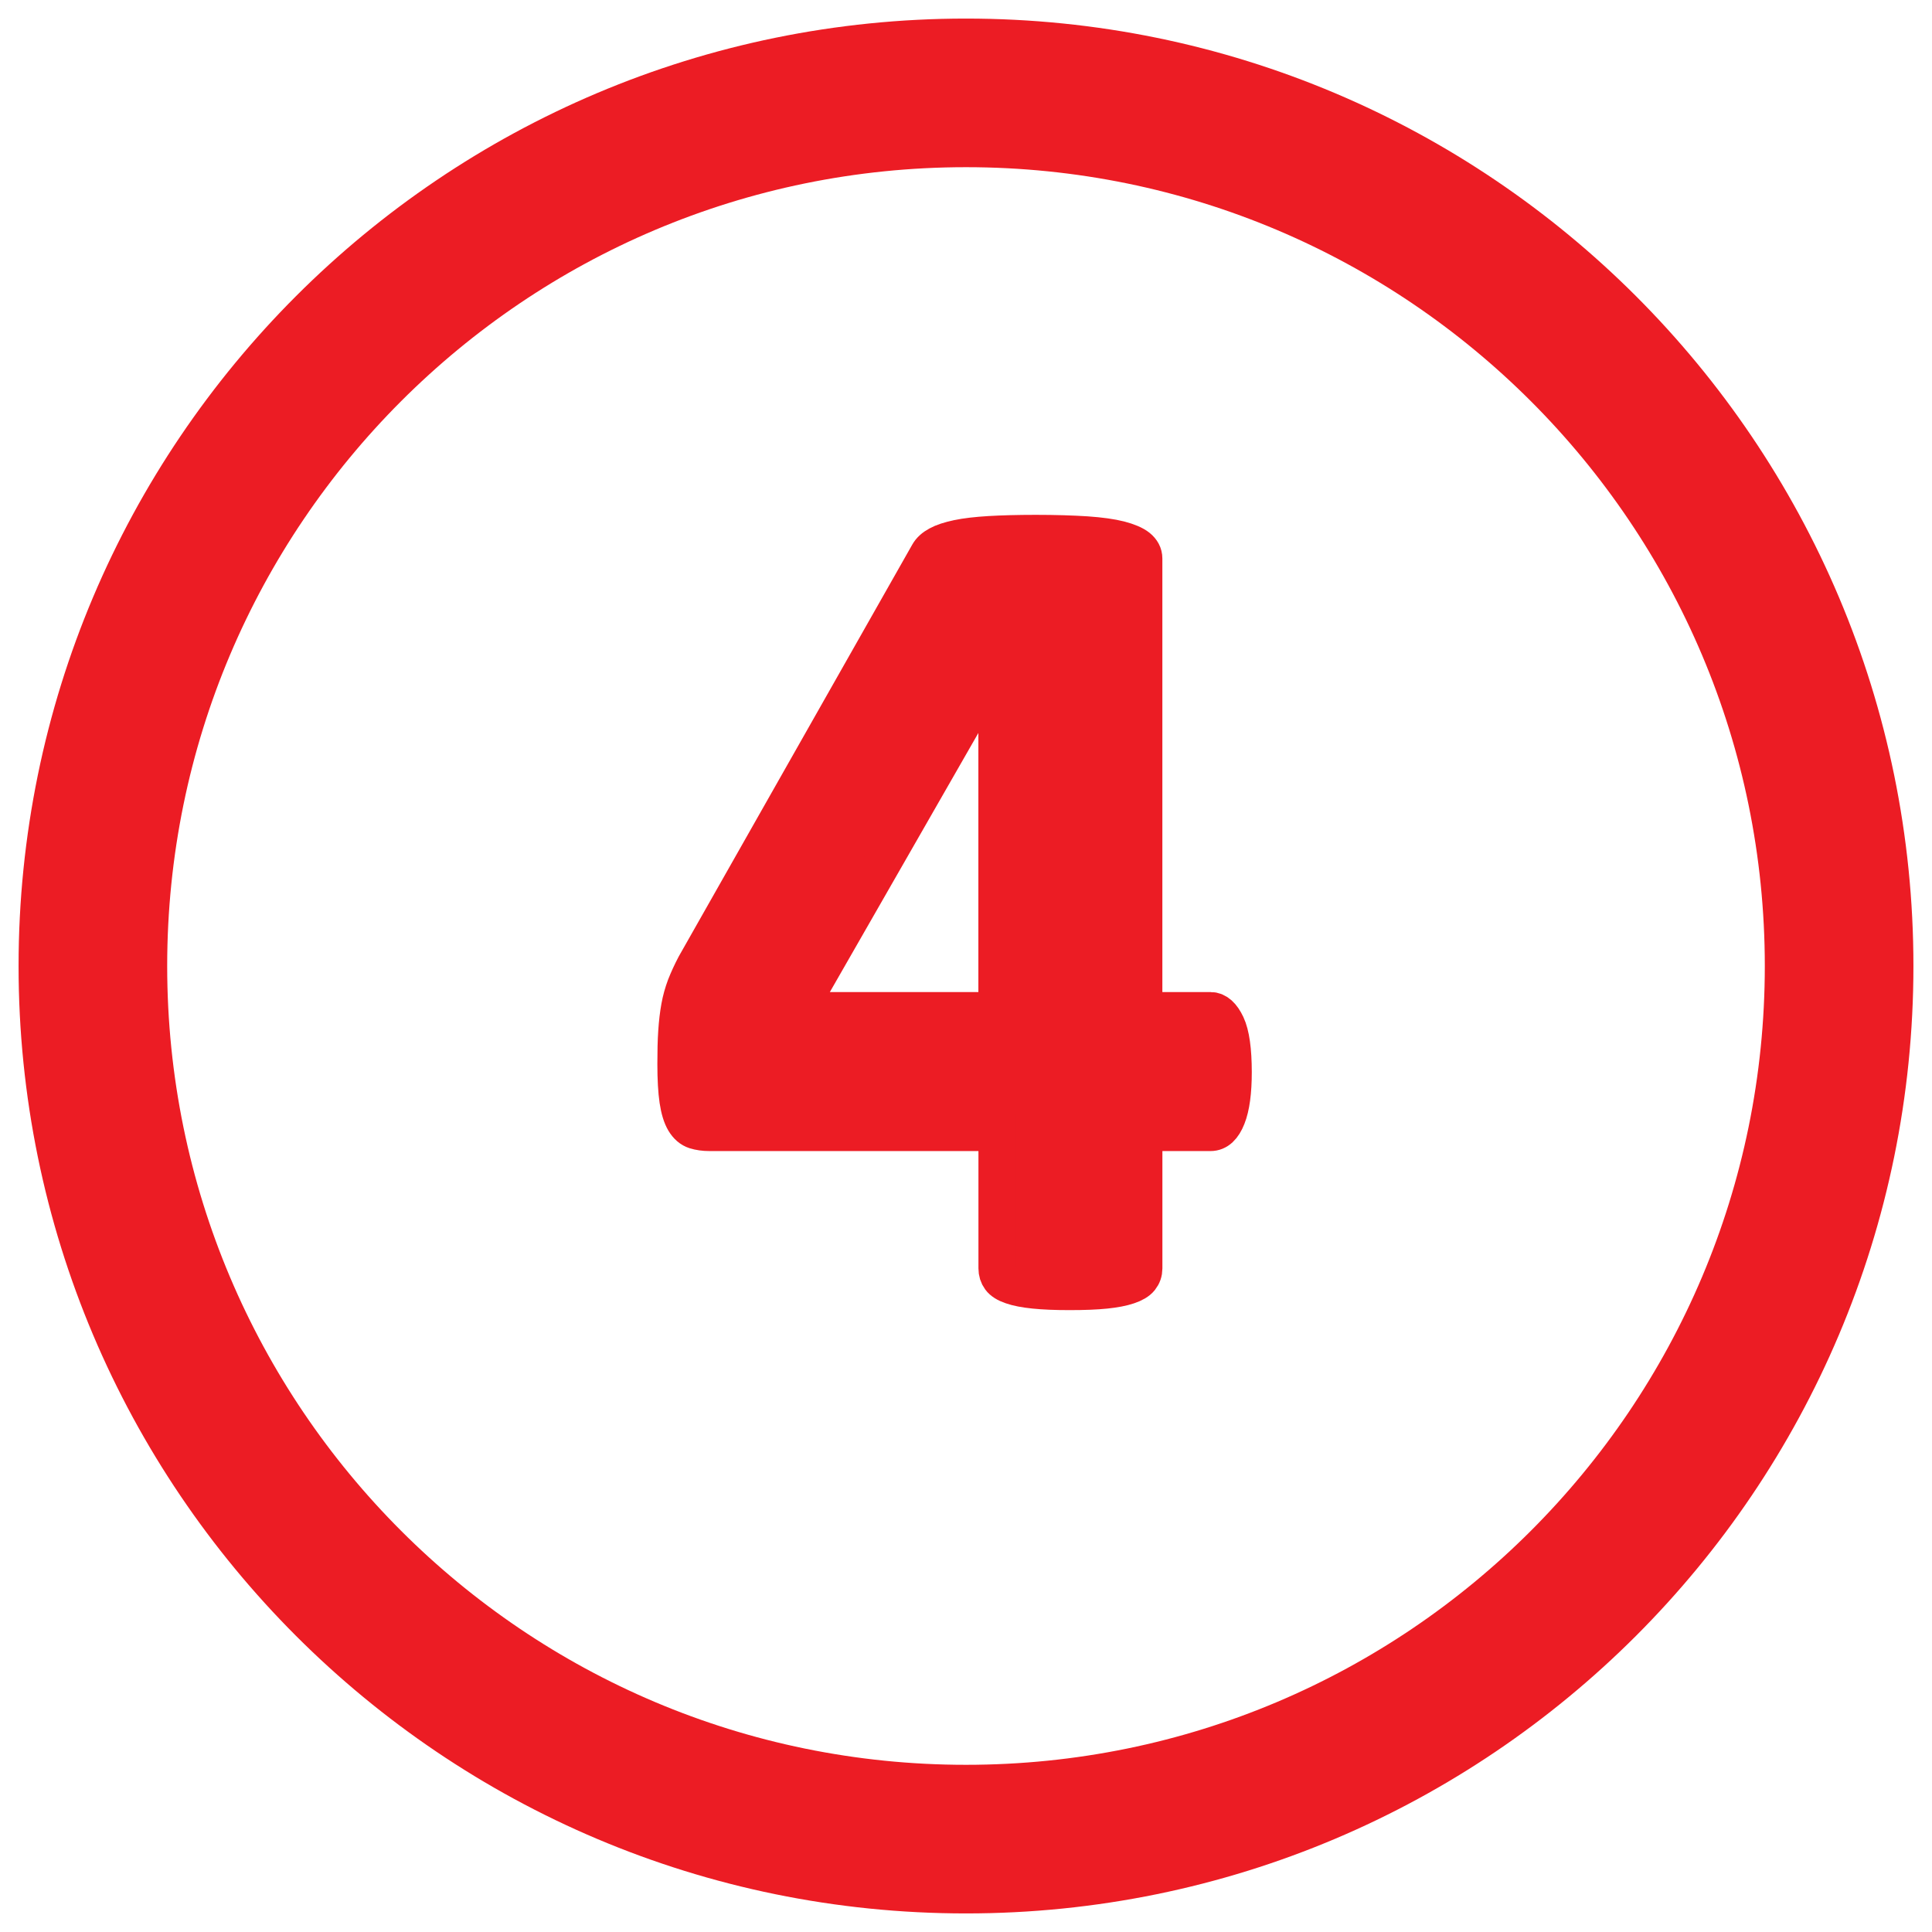
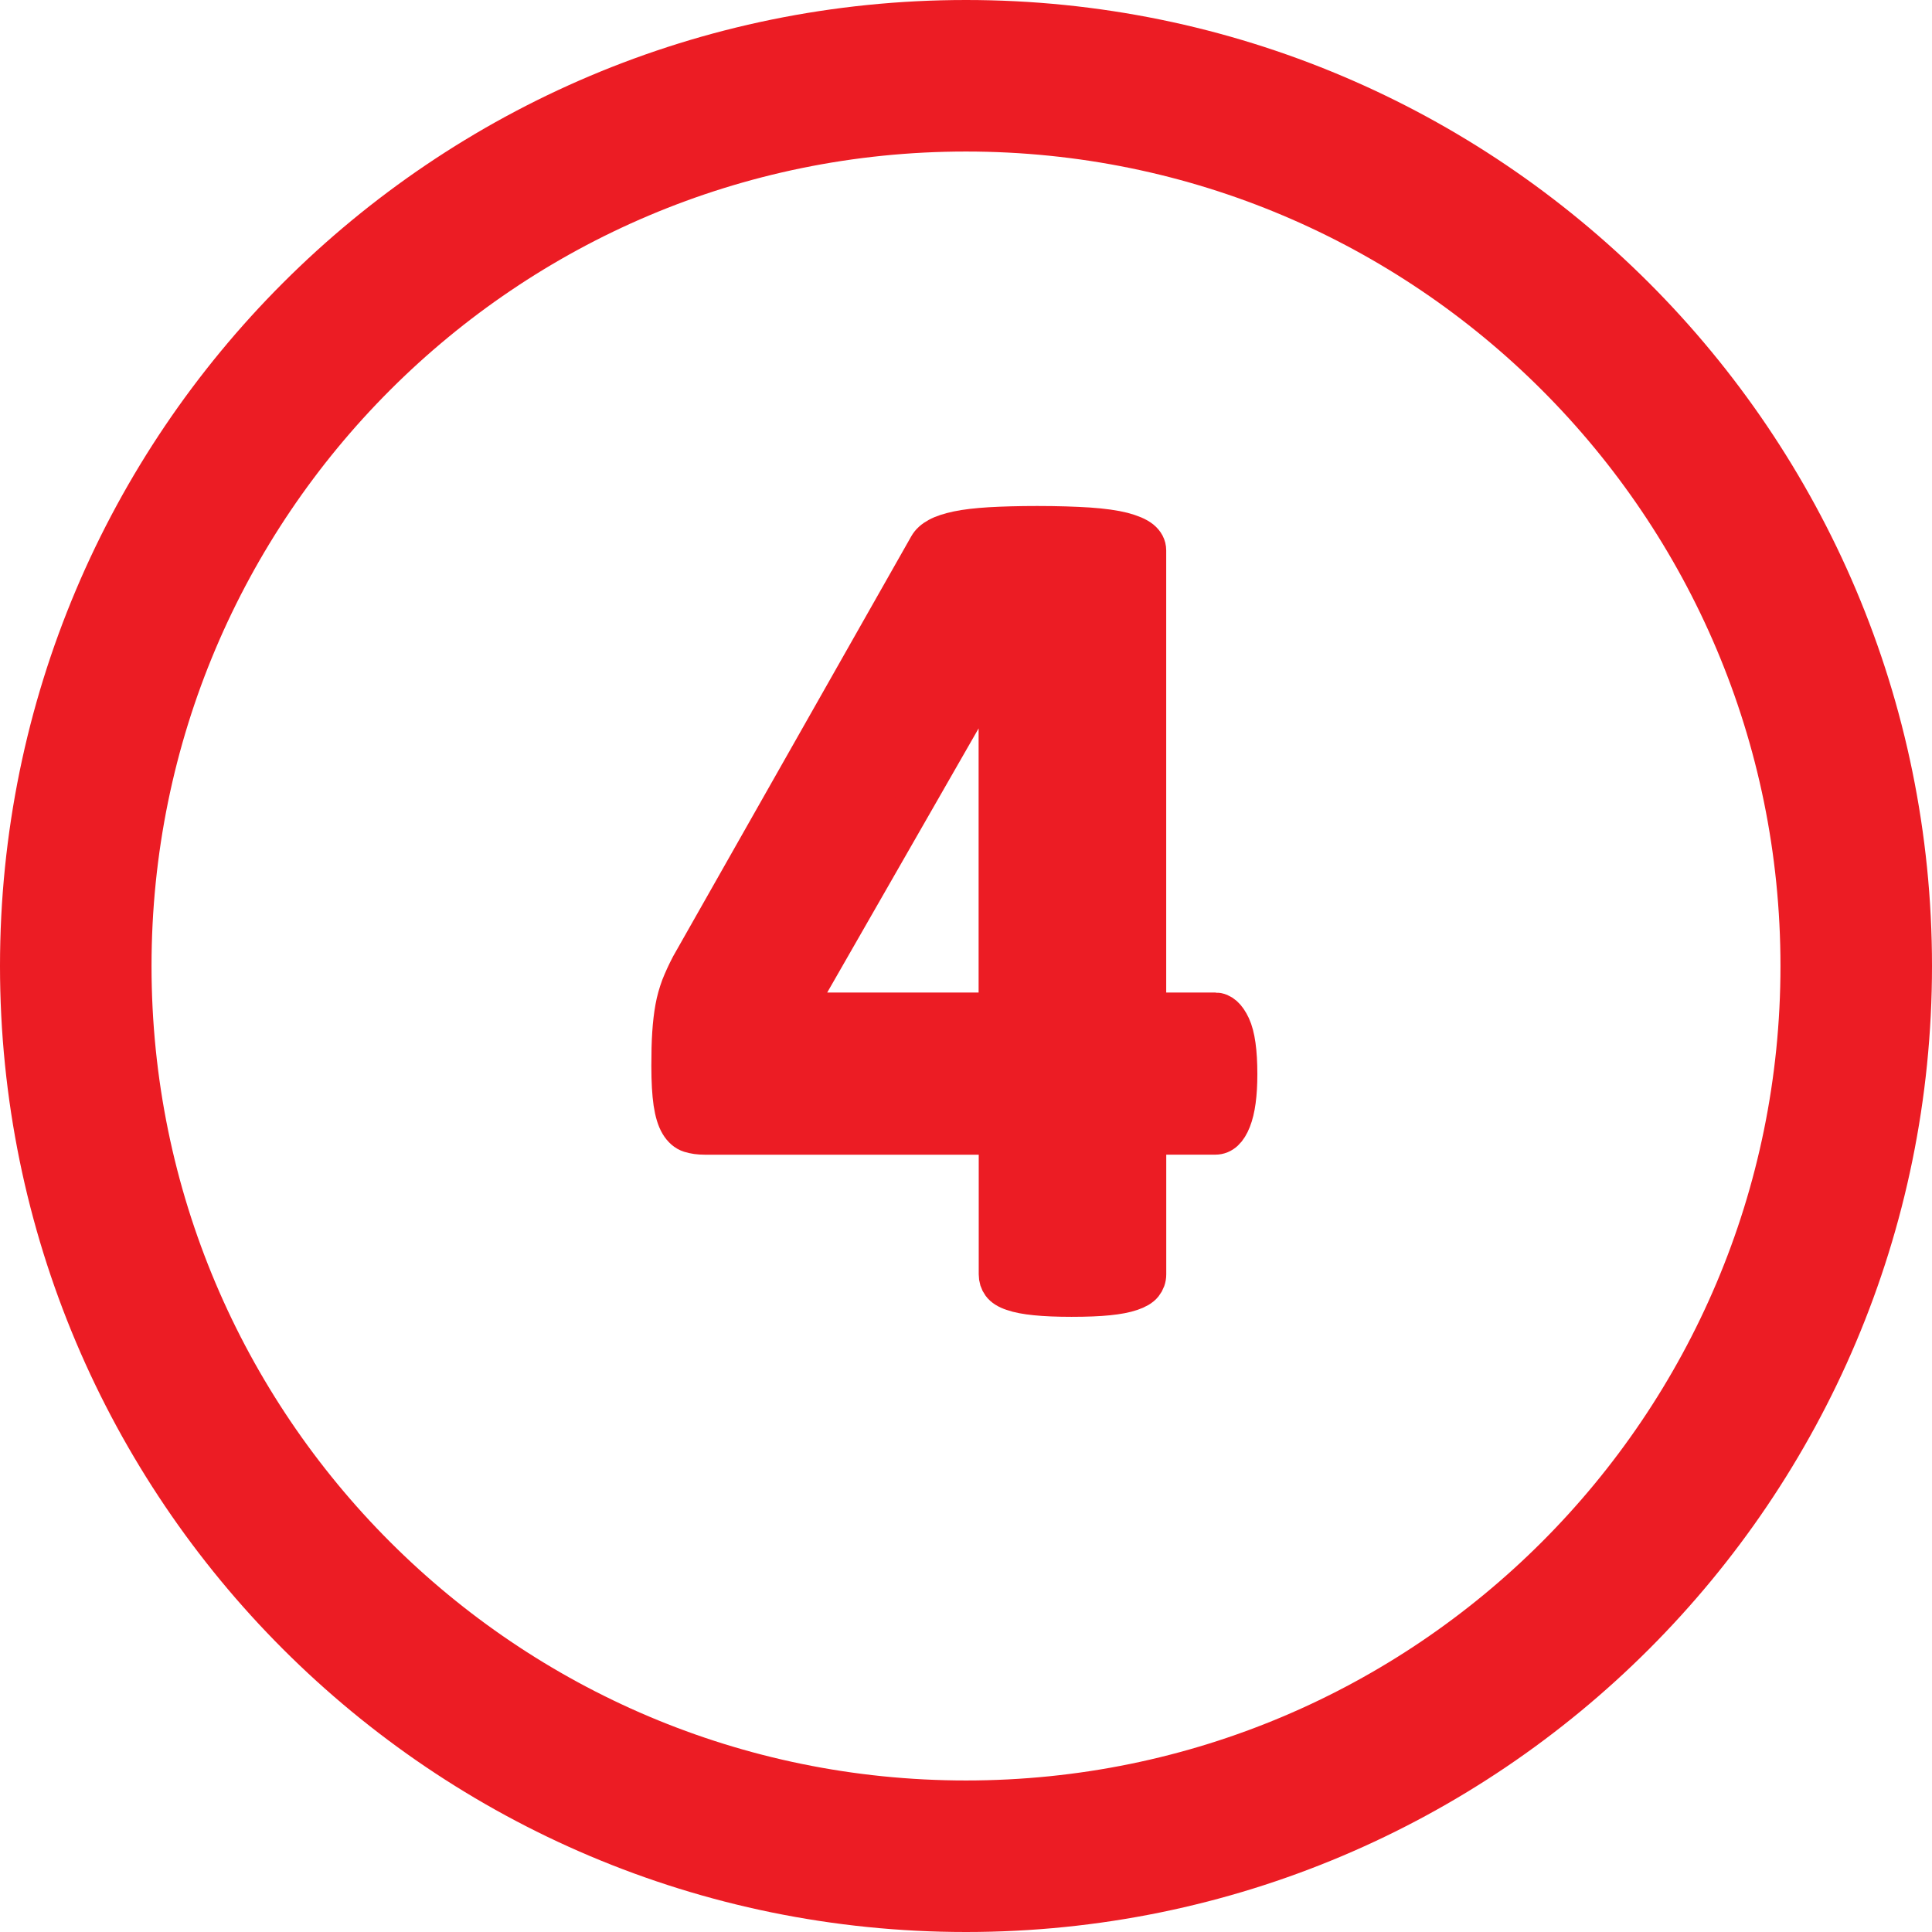
- <svg xmlns="http://www.w3.org/2000/svg" version="1.1" id="Layer_1" x="0px" y="0px" width="52px" height="52px" viewBox="0 0 52 52" enable-background="new 0 0 52 52" xml:space="preserve">
-   <path fill="#EC1C24" stroke="#EC1C24" stroke-miterlimit="10" d="M26.833,27.201h-5.36l5.329-9.297h0.031V27.201z M33.012,27.584  c-0.12-0.254-0.263-0.383-0.43-0.383h-1.797V15.029c0-0.113-0.053-0.213-0.156-0.297c-0.104-0.083-0.269-0.152-0.492-0.211  c-0.225-0.057-0.523-0.099-0.898-0.125c-0.375-0.024-0.828-0.039-1.359-0.039c-0.49,0-0.906,0.012-1.25,0.032  c-0.344,0.021-0.628,0.054-0.852,0.101c-0.224,0.048-0.398,0.104-0.523,0.173c-0.125,0.067-0.214,0.148-0.266,0.241l-6.281,11.078  c-0.104,0.198-0.19,0.387-0.259,0.562c-0.066,0.178-0.12,0.365-0.155,0.562c-0.036,0.198-0.062,0.42-0.078,0.664  c-0.017,0.245-0.023,0.534-0.023,0.868c0,0.405,0.019,0.731,0.055,0.976c0.037,0.245,0.094,0.432,0.172,0.563  c0.078,0.13,0.175,0.213,0.289,0.25c0.114,0.036,0.244,0.054,0.391,0.054h7.735v3.657c0,0.104,0.028,0.194,0.085,0.272  s0.16,0.144,0.312,0.195c0.151,0.053,0.354,0.092,0.609,0.118s0.57,0.039,0.945,0.039c0.396,0,0.719-0.013,0.969-0.039  s0.453-0.065,0.609-0.118c0.156-0.052,0.266-0.117,0.328-0.195s0.094-0.168,0.094-0.272v-3.657h1.797  c0.188,0,0.336-0.138,0.445-0.414c0.109-0.275,0.164-0.679,0.164-1.211C33.191,28.265,33.132,27.84,33.012,27.584z" />
+ <svg xmlns="http://www.w3.org/2000/svg" version="1.1" id="Layer_1" x="0px" y="0px" width="51px" height="51px" viewBox="0.5 0.5 51 51" enable-background="new 0.5 0.5 51 51" xml:space="preserve">
+   <path fill="#EC1C24" stroke="#EC1C24" stroke-miterlimit="10" d="M26.833,27.201h-5.36l5.329-9.297h0.031V27.201z M33.012,27.584  c-0.119-0.254-0.263-0.383-0.43-0.383h-1.797V15.029c0-0.113-0.053-0.213-0.156-0.297c-0.104-0.083-0.27-0.152-0.492-0.211  c-0.225-0.057-0.523-0.099-0.898-0.125c-0.375-0.024-0.827-0.039-1.358-0.039c-0.489,0-0.905,0.012-1.25,0.032  c-0.344,0.021-0.628,0.054-0.852,0.101c-0.224,0.048-0.398,0.104-0.523,0.173c-0.125,0.067-0.214,0.148-0.266,0.241l-6.281,11.078  c-0.104,0.198-0.19,0.387-0.259,0.562c-0.066,0.179-0.12,0.365-0.155,0.562c-0.036,0.199-0.062,0.42-0.078,0.664  c-0.017,0.246-0.023,0.535-0.023,0.869c0,0.404,0.019,0.73,0.055,0.976c0.037,0.245,0.094,0.432,0.172,0.562  c0.078,0.13,0.175,0.214,0.289,0.25c0.114,0.036,0.244,0.054,0.391,0.054h7.735v3.658c0,0.104,0.028,0.193,0.085,0.271  s0.16,0.145,0.312,0.195c0.15,0.053,0.354,0.092,0.608,0.117c0.255,0.026,0.57,0.039,0.945,0.039c0.396,0,0.719-0.013,0.969-0.039  c0.25-0.025,0.453-0.064,0.608-0.117c0.156-0.053,0.267-0.117,0.328-0.195c0.062-0.078,0.095-0.168,0.095-0.271V30.48h1.797  c0.188,0,0.336-0.138,0.444-0.414c0.109-0.274,0.164-0.678,0.164-1.211C33.191,28.266,33.132,27.84,33.012,27.584z" />
  <circle fill="none" stroke="#EC1C24" stroke-width="4" stroke-miterlimit="10" cx="26" cy="26" r="23.5" />
</svg>
